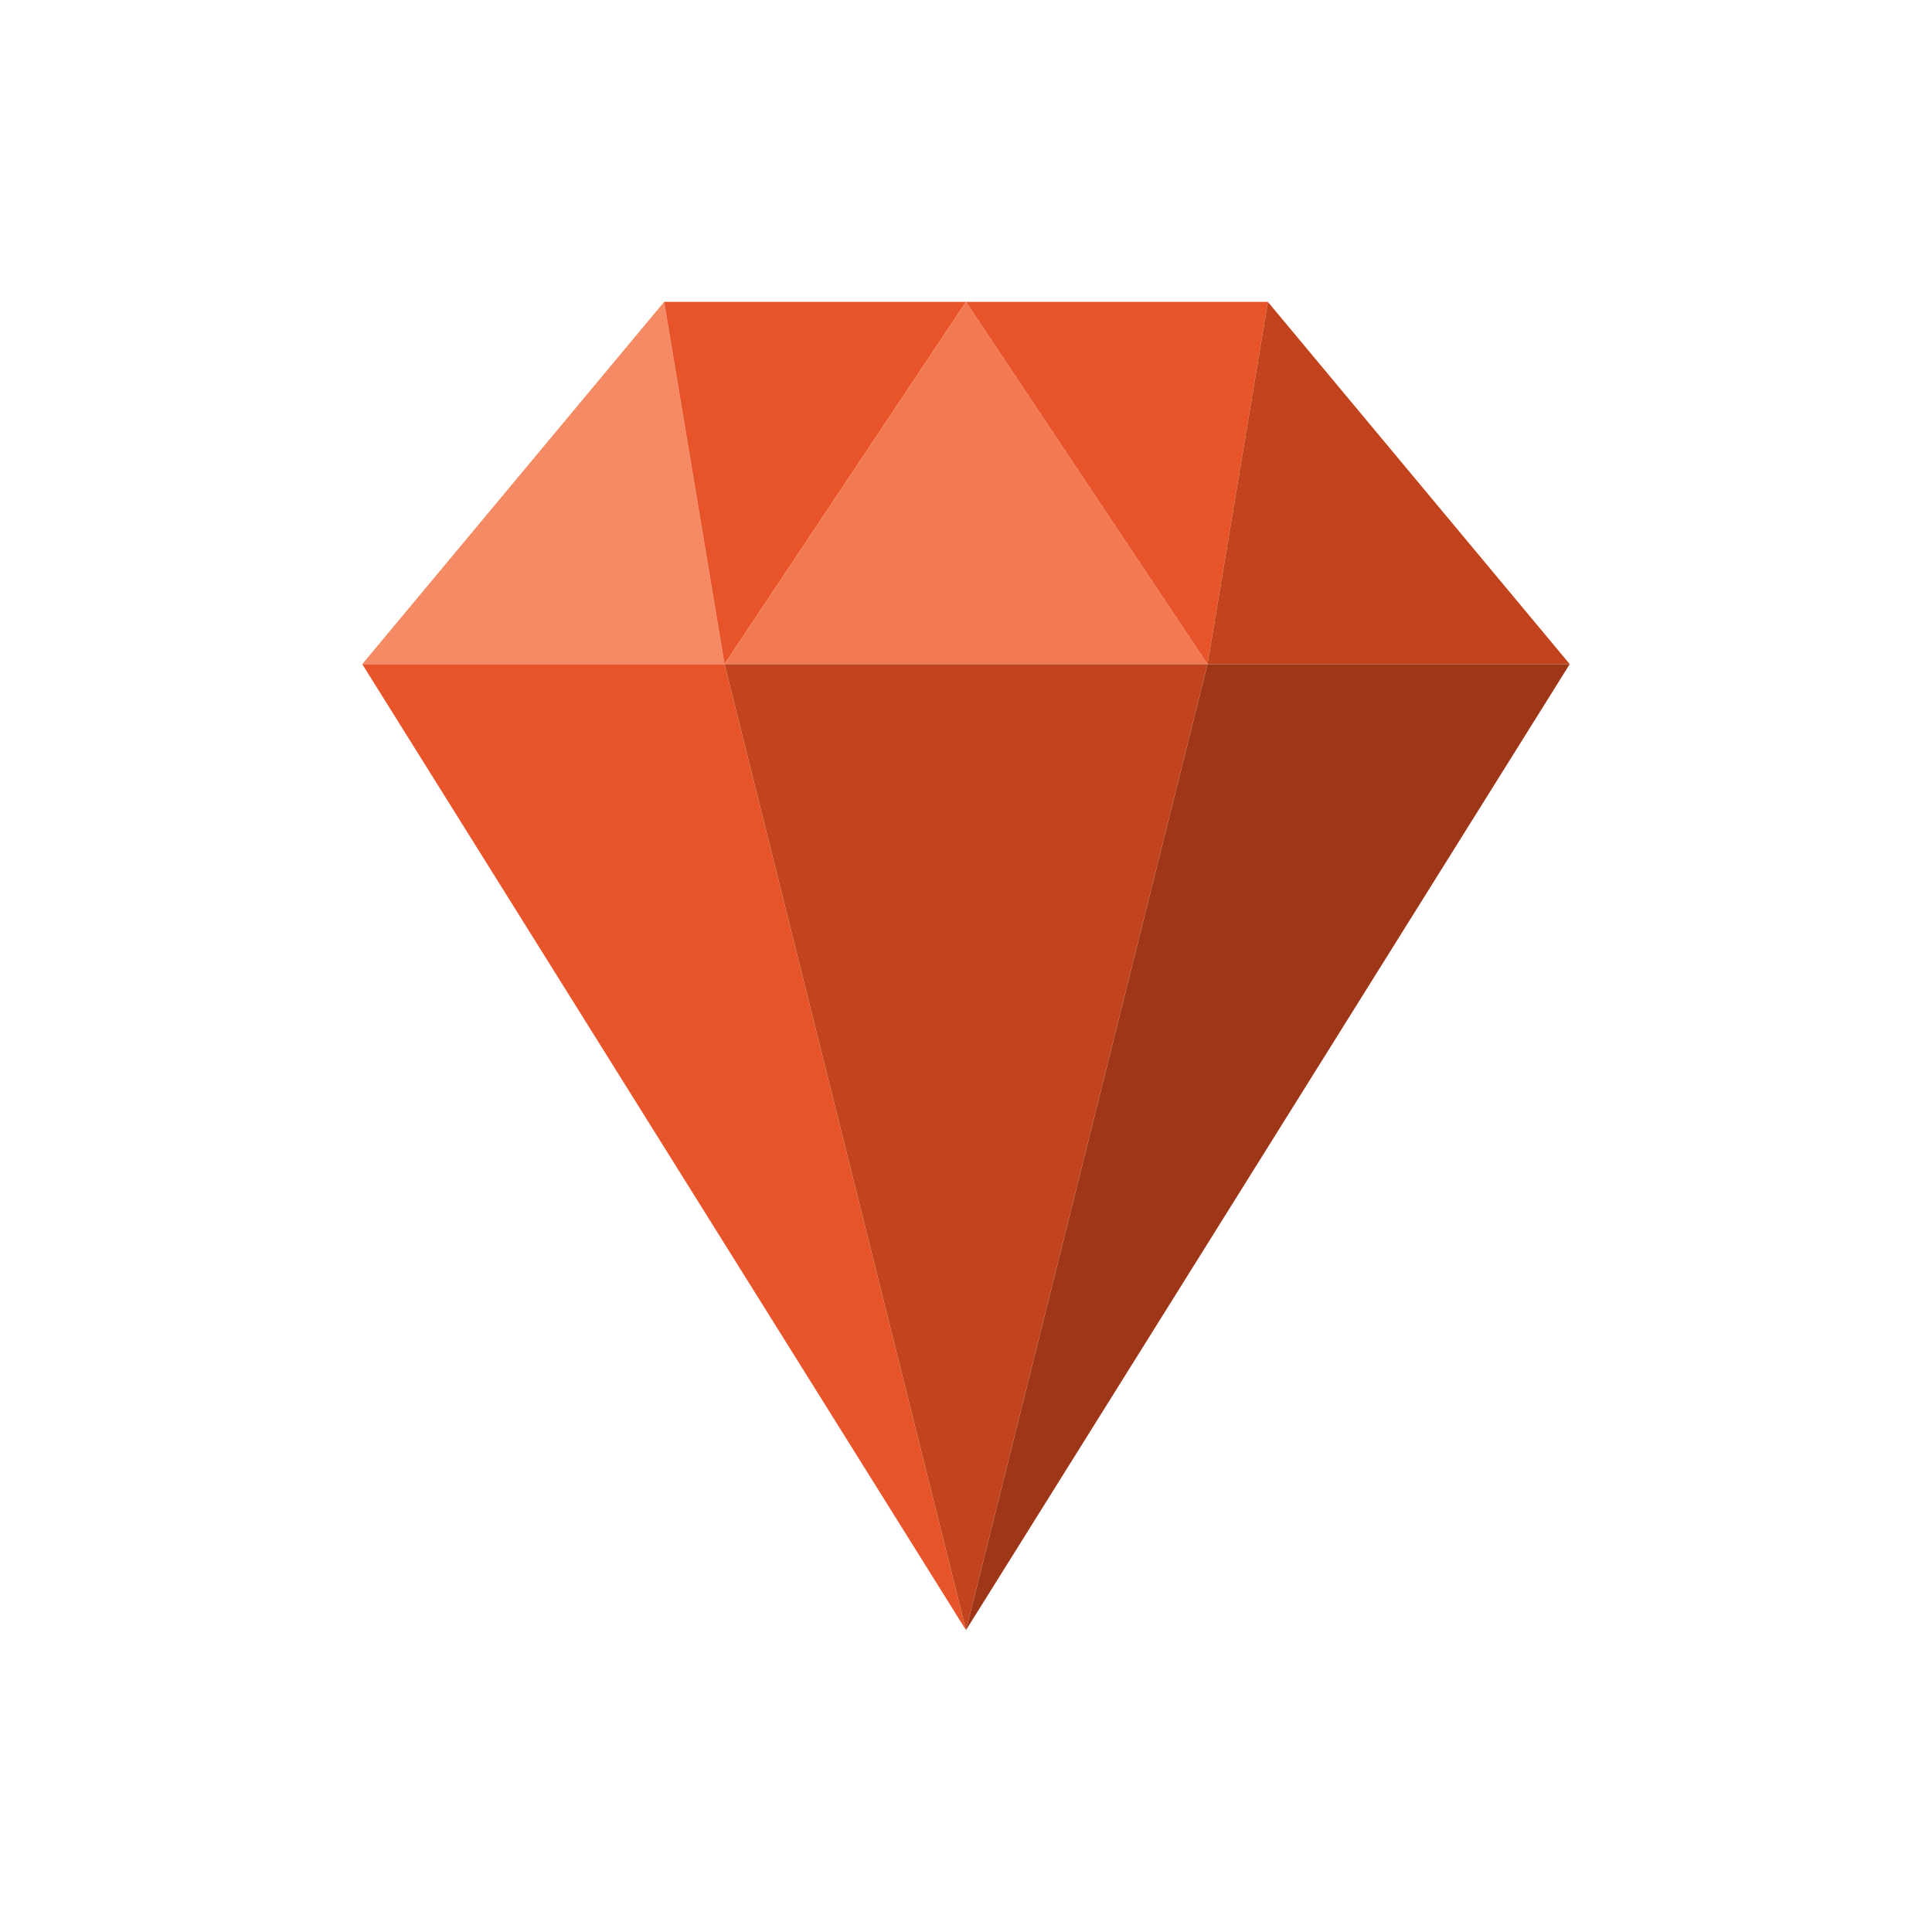
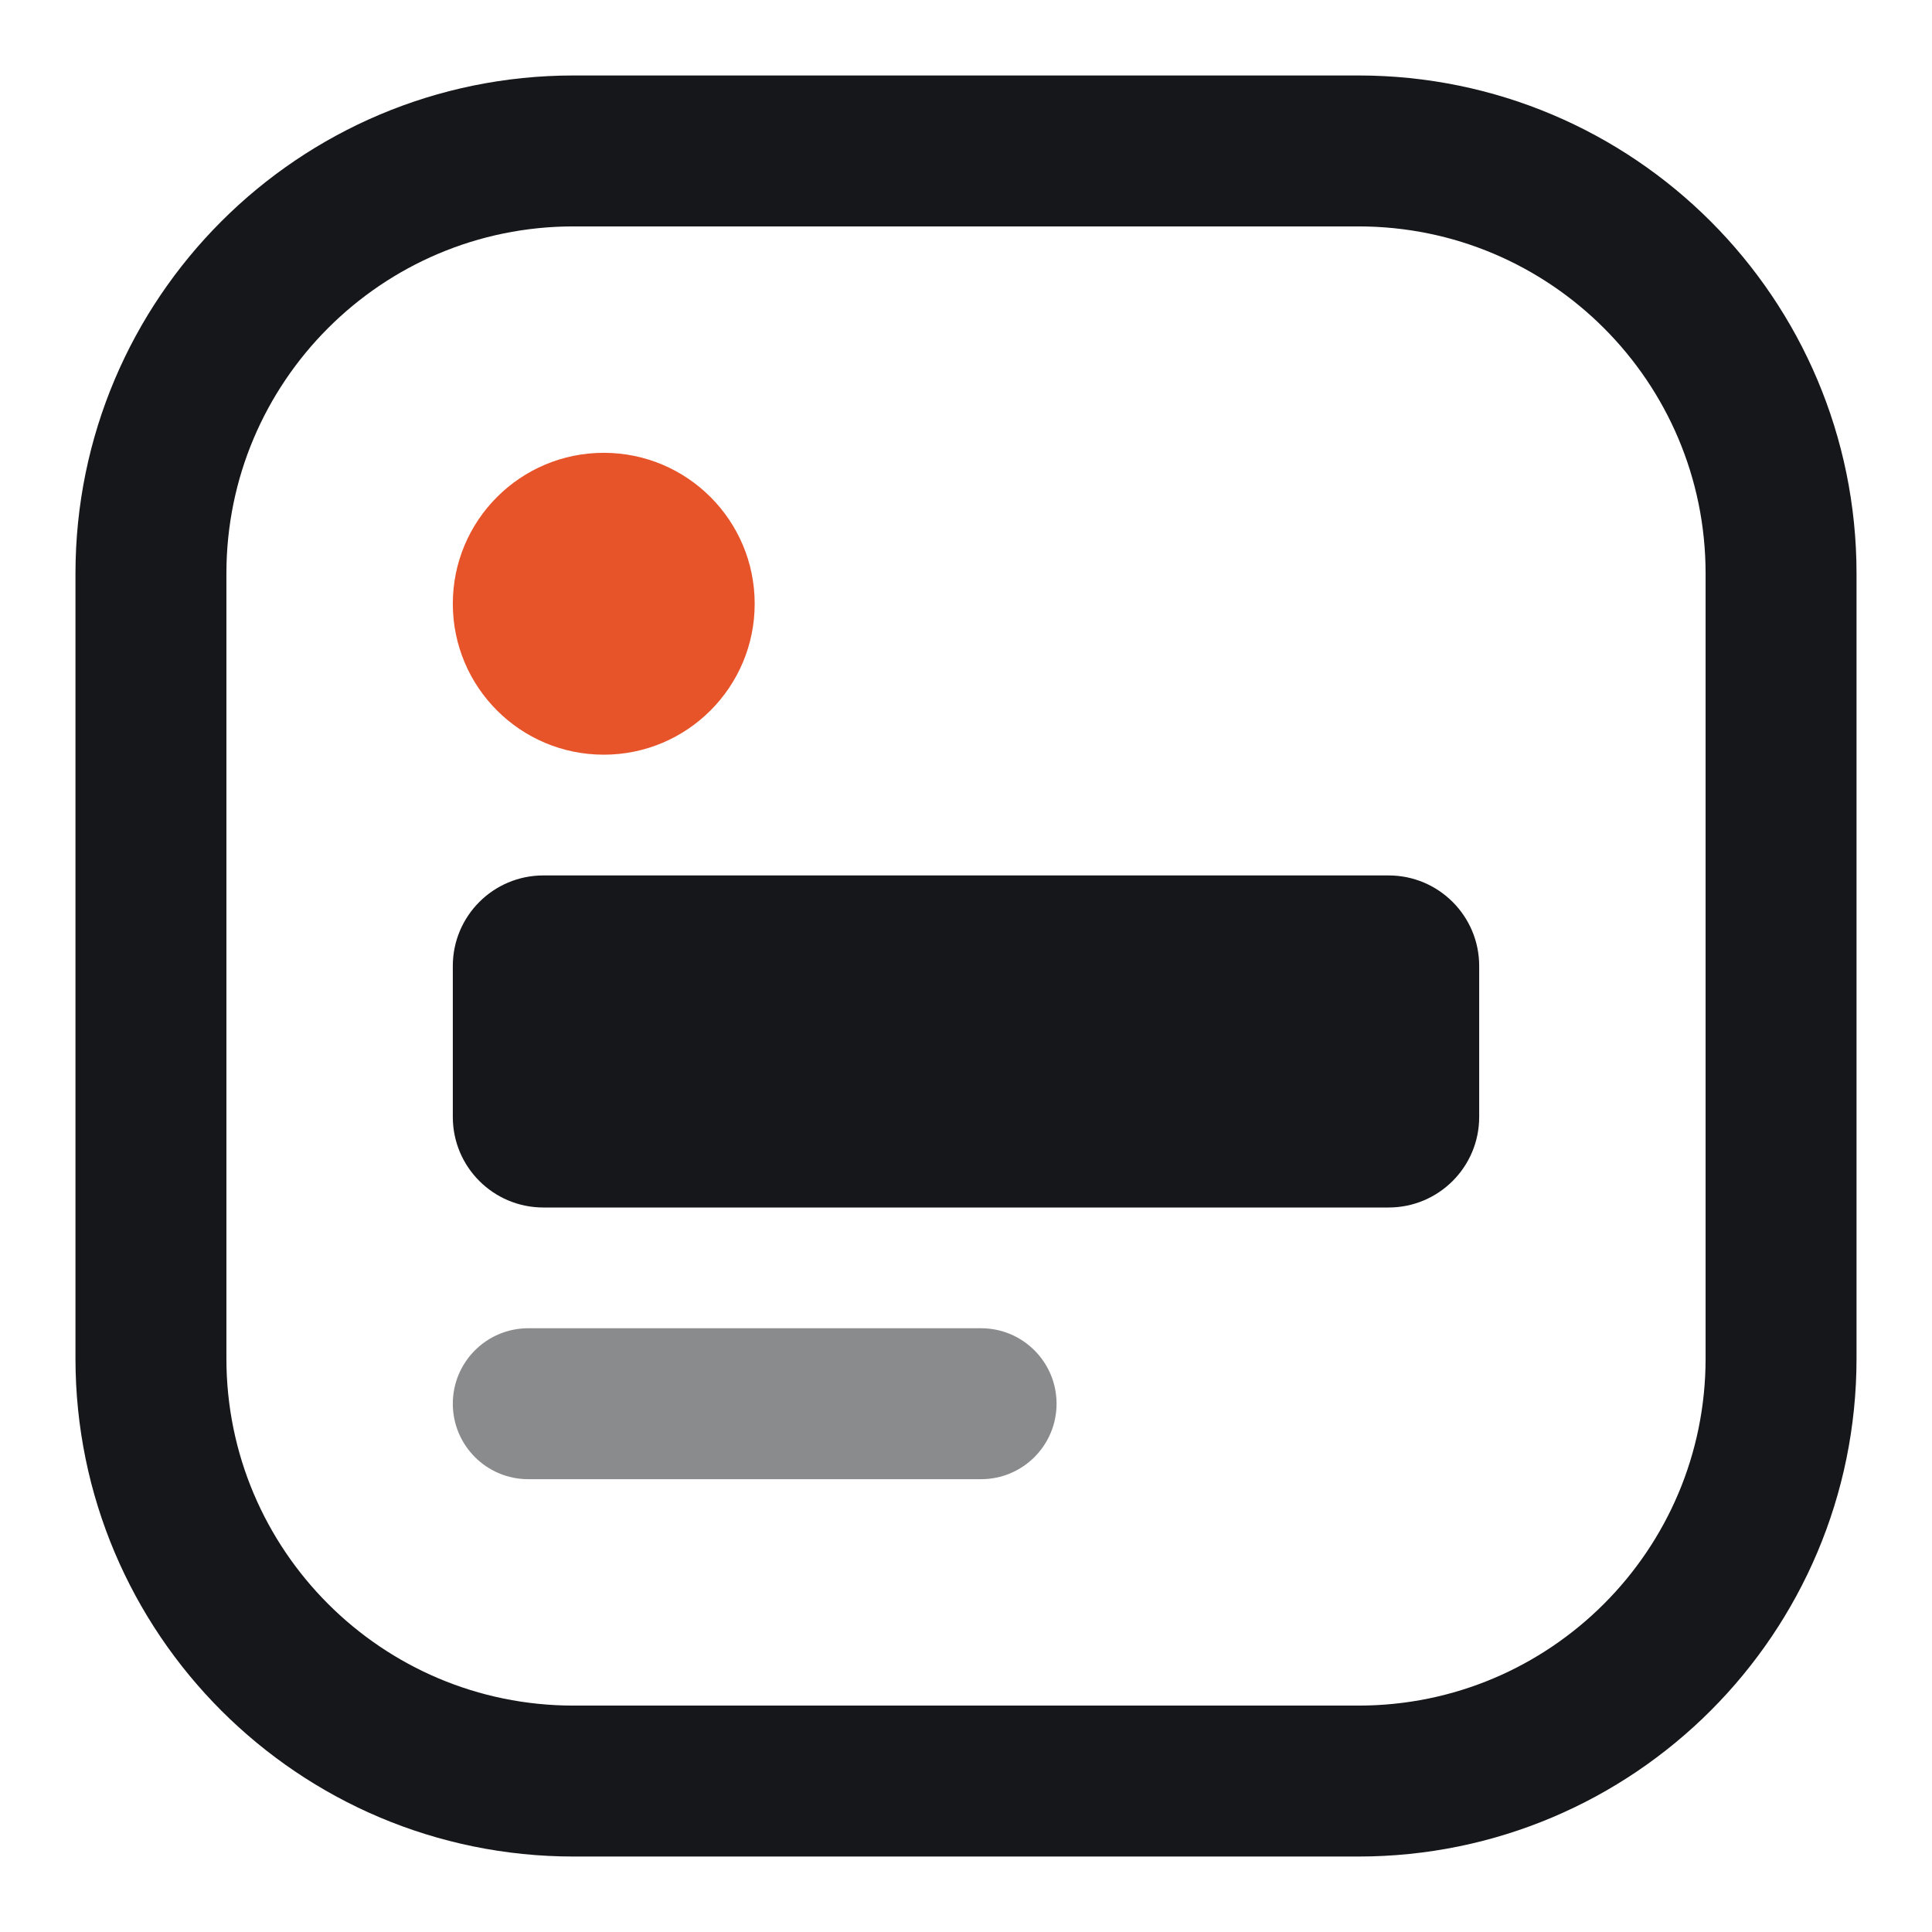
- <svg xmlns="http://www.w3.org/2000/svg" viewBox="0 0 32 32" width="32" height="32">
-   <g stroke-linejoin="round">
-     <path fill="#F58A64" d="M6 11 11 5 12 11Z" />
-     <path fill="#E8542A" d="M11 5 12 11 16 5Z" />
-     <path fill="#F27A52" d="M16 5 12 11 20 11Z" />
-     <path fill="#E8542A" d="M16 5 20 11 21 5Z" />
-     <path fill="#C2441F" d="M21 5 20 11 26 11Z" />
-     <path fill="#E8542A" d="M6 11 12 11 16 27Z" />
-     <path fill="#C2441F" d="M12 11 20 11 16 27Z" />
-     <path fill="#9E3618" d="M20 11 26 11 16 27Z" />
-   </g>
+ <svg xmlns="http://www.w3.org/2000/svg" viewBox="0 0 64 64">
+   <style>.f{fill:#16171A}.s{stroke:#16171A}@media (prefers-color-scheme:dark){.f{fill:#F2F1EE}.s{stroke:#F2F1EE}}</style>
+   <rect x="5" y="5" width="54" height="54" rx="14" fill="none" class="s" stroke-width="5" />
+   <circle cx="20" cy="20" r="5" fill="#E8542A" />
+   <rect x="15" y="29" width="34" height="11" rx="3" class="f" />
+   <rect x="15" y="44" width="20" height="5" rx="2.5" class="f" opacity=".5" />
</svg>
